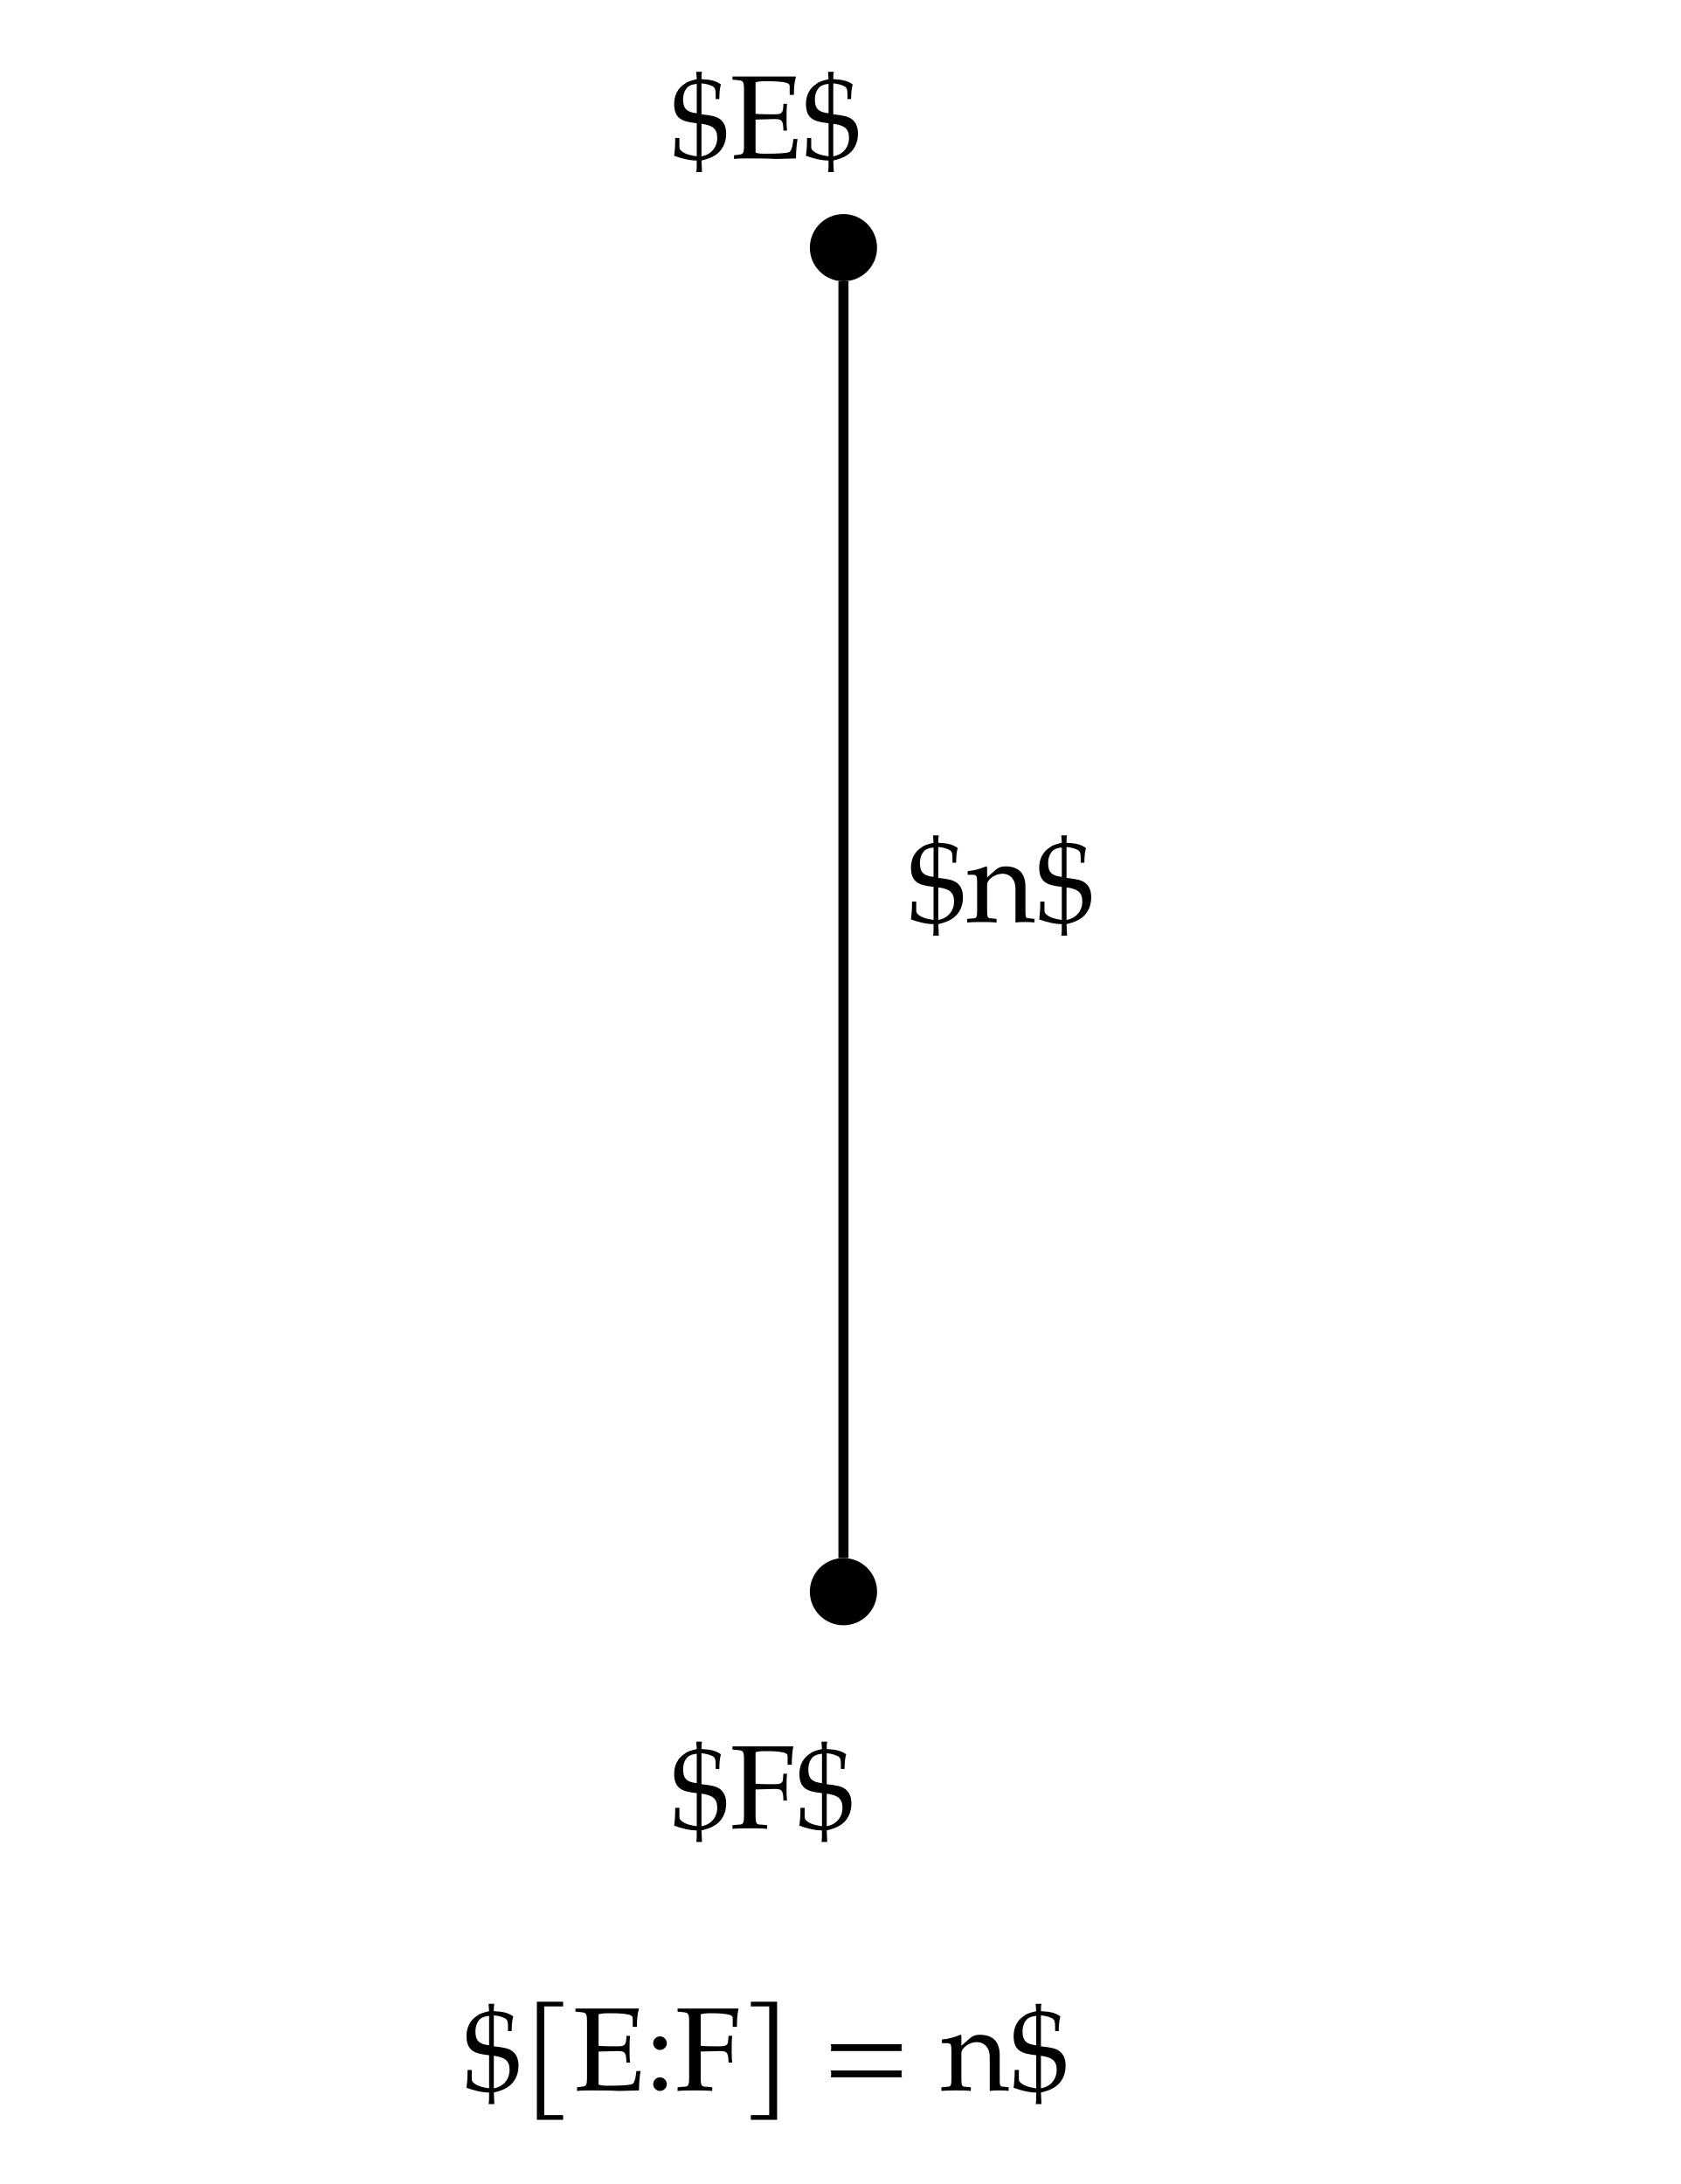
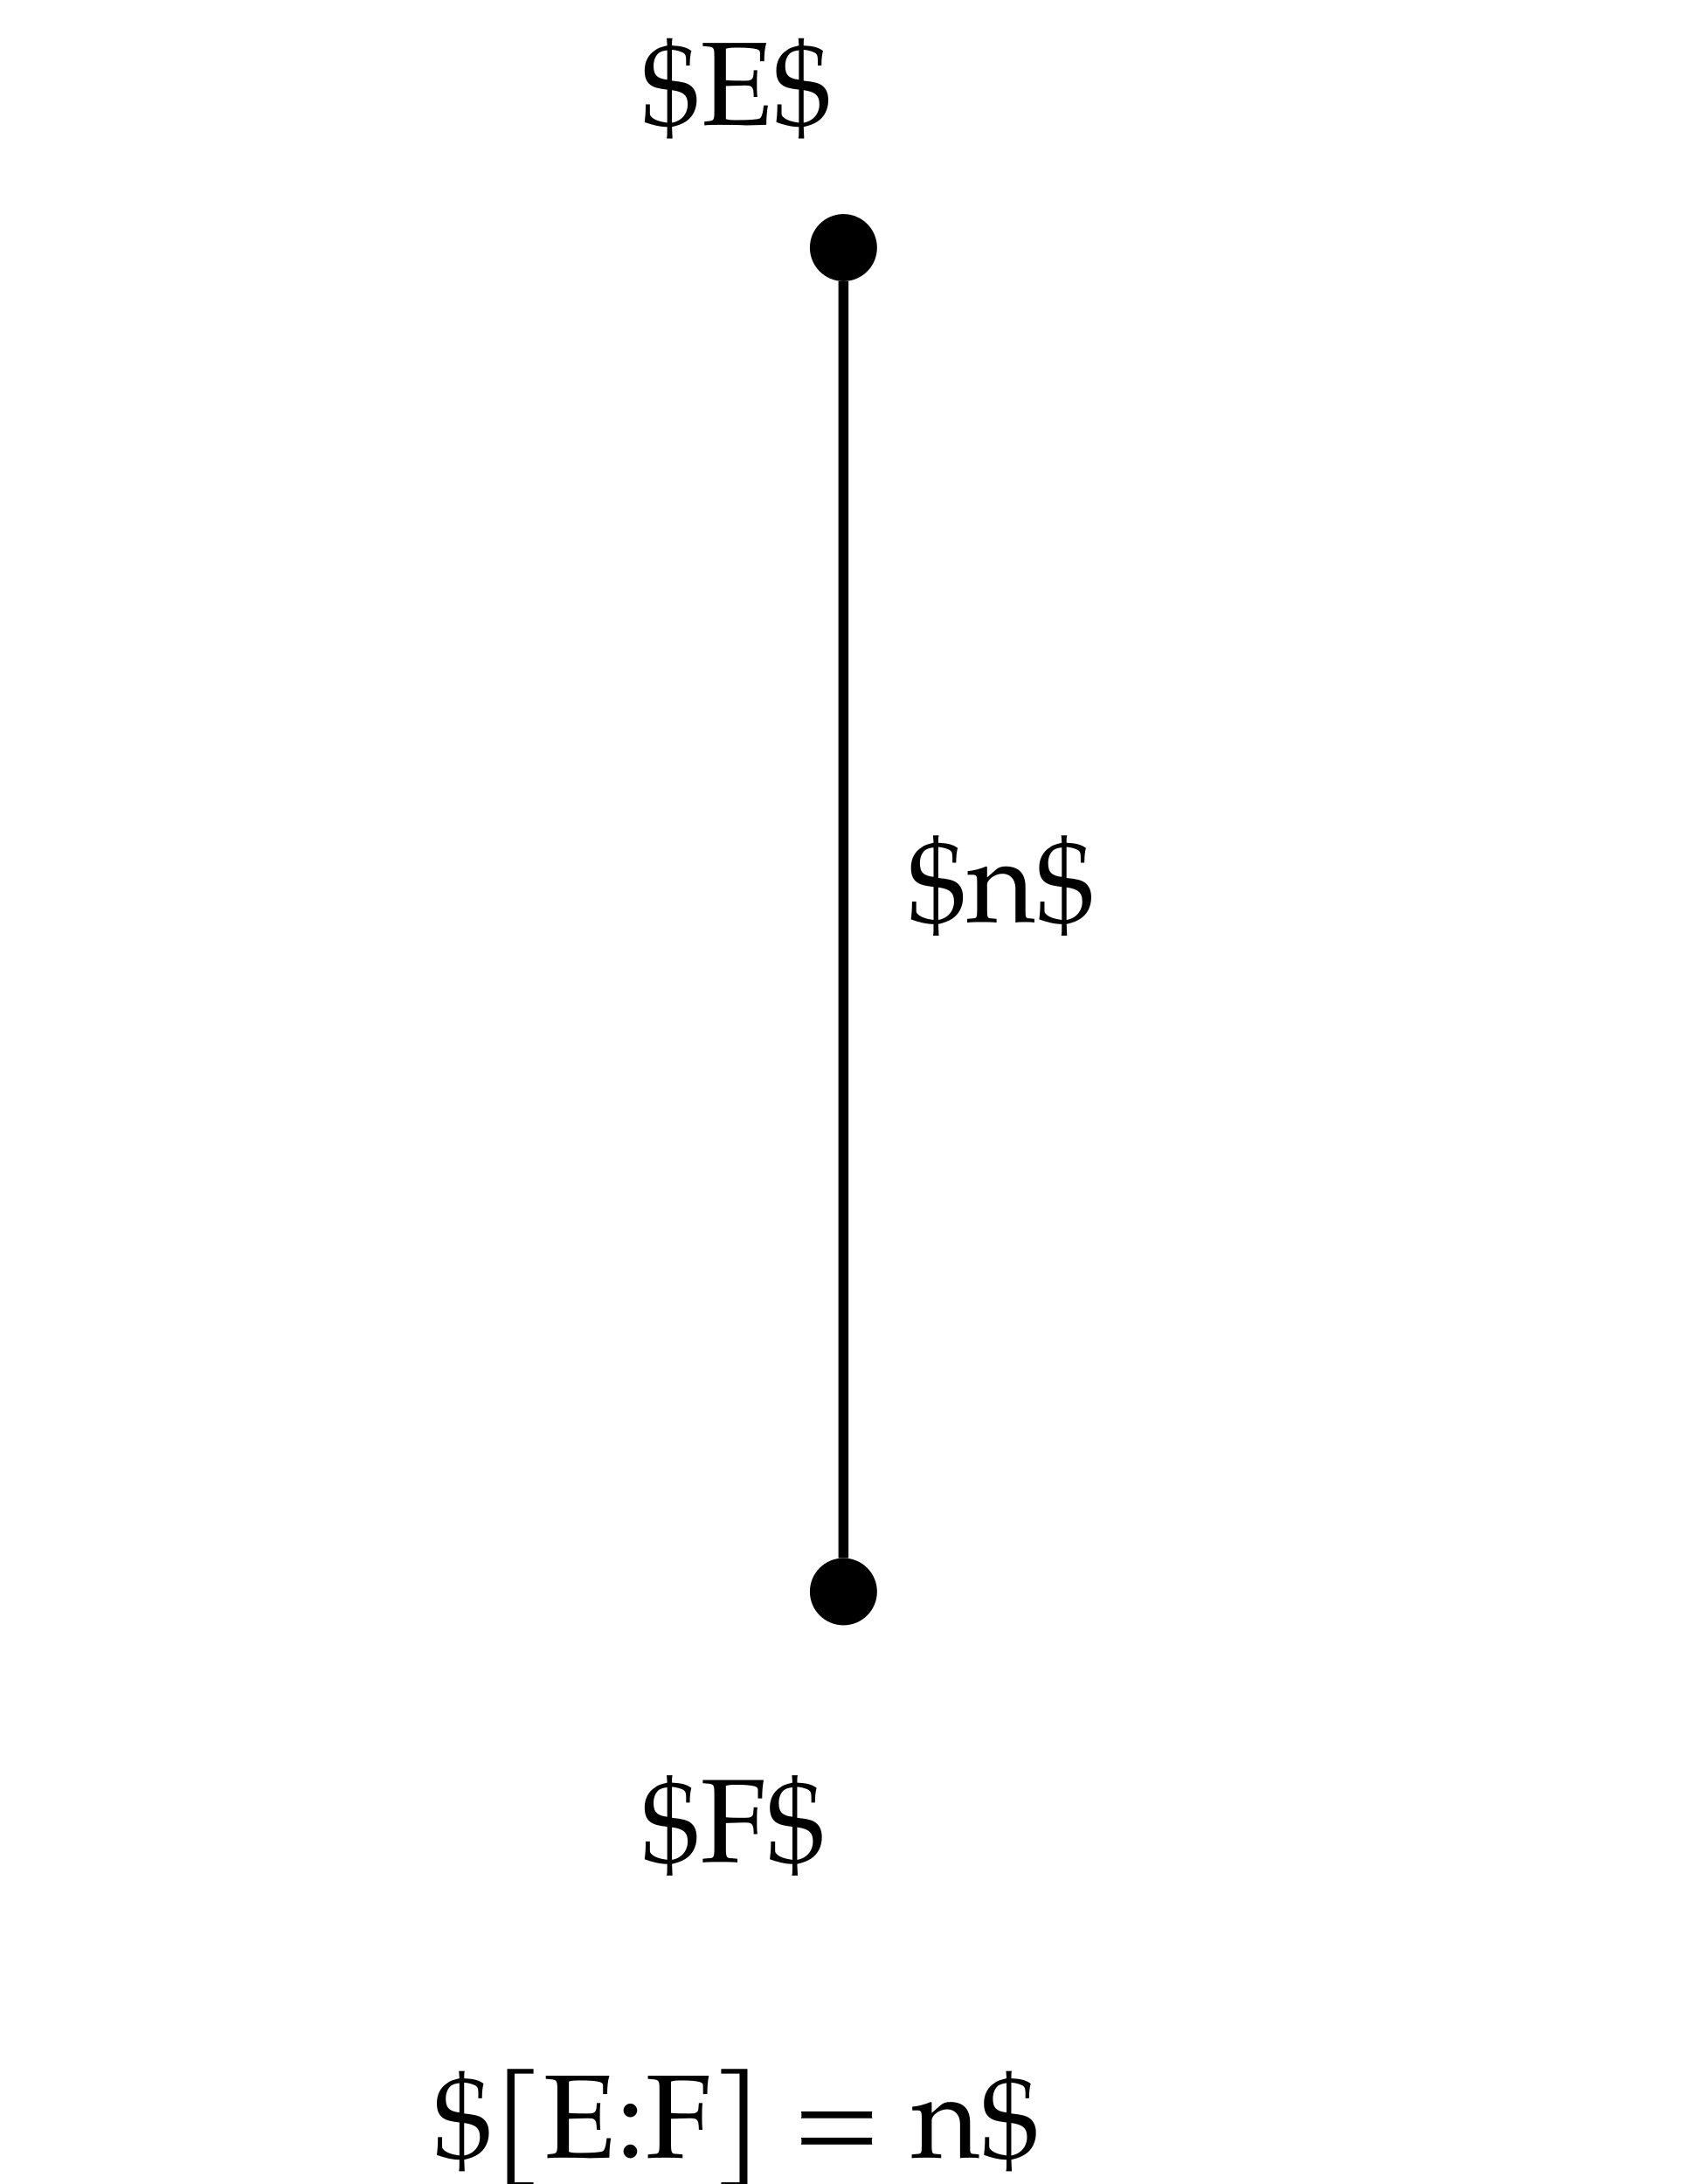
<svg xmlns="http://www.w3.org/2000/svg" width="50mm" height="65mm" viewBox="0 0 50 65" version="1.1" id="svg1">
  <defs id="defs1" />
  <g id="layer1">
-     <circle style="fill:#000000;stroke:#000000;stroke-width:0;stroke-dasharray:none" id="path1" cx="25.1" cy="47.371" r="1" />
-     <circle style="fill:#000000;stroke:#000000;stroke-width:0;stroke-dasharray:none" id="path1-3" cx="25.1" cy="7.371" r="1" />
+     <g id="g1">
+       <circle style="fill:#000000;stroke:#000000;stroke-width:0;stroke-dasharray:none" id="path1" cx="25.1" cy="47.371" r="1" />
+       <circle style="fill:#000000;stroke:#000000;stroke-width:0;stroke-dasharray:none" id="path1-3" cx="25.1" cy="7.371" r="1" />
+     </g>
    <path style="fill:none;fill-rule:evenodd;stroke:#000000;stroke-width:0.3;stroke-linecap:butt;stroke-linejoin:miter;stroke-dasharray:none;stroke-opacity:1" d="M 25.1,46.371 V 8.371" id="path2" />
-     <text xml:space="preserve" style="font-style:normal;font-variant:normal;font-weight:normal;font-stretch:normal;font-size:3.528px;font-family:'TeX Gyre Pagella';-inkscape-font-specification:'TeX Gyre Pagella';word-spacing:0px;fill:#000000;stroke:#000000;stroke-width:0;stroke-dasharray:none" x="27.001" y="27.442" id="text2">
-       <tspan id="tspan2" style="font-style:normal;font-variant:normal;font-weight:normal;font-stretch:normal;font-size:3.528px;font-family:'TeX Gyre Pagella';-inkscape-font-specification:'TeX Gyre Pagella';stroke-width:0;stroke-dasharray:none" x="27.001" y="27.442">$n$</tspan>
-     </text>
-     <text xml:space="preserve" style="font-style:normal;font-variant:normal;font-weight:normal;font-stretch:normal;font-size:3.528px;font-family:'TeX Gyre Pagella';-inkscape-font-specification:'TeX Gyre Pagella';text-align:center;word-spacing:0px;text-anchor:middle;fill:#000000;stroke:#000000;stroke-width:0;stroke-dasharray:none" x="25.001" y="4.715" id="text2-8">
-       <tspan id="tspan2-5" style="font-style:normal;font-variant:normal;font-weight:normal;font-stretch:normal;font-size:3.528px;font-family:'TeX Gyre Pagella';-inkscape-font-specification:'TeX Gyre Pagella';text-align:center;text-anchor:middle;stroke-width:0;stroke-dasharray:none" x="25.001" y="4.715">$E$</tspan>
-     </text>
-     <text xml:space="preserve" style="font-style:normal;font-variant:normal;font-weight:normal;font-stretch:normal;font-size:3.528px;font-family:'TeX Gyre Pagella';-inkscape-font-specification:'TeX Gyre Pagella';text-align:center;word-spacing:0px;text-anchor:middle;fill:#000000;stroke:#000000;stroke-width:0;stroke-dasharray:none" x="24.904" y="54.415" id="text2-8-6">
-       <tspan id="tspan2-5-1" style="font-style:normal;font-variant:normal;font-weight:normal;font-stretch:normal;font-size:3.528px;font-family:'TeX Gyre Pagella';-inkscape-font-specification:'TeX Gyre Pagella';text-align:center;text-anchor:middle;stroke-width:0;stroke-dasharray:none" x="24.904" y="54.415">$F$</tspan>
-     </text>
-     <text xml:space="preserve" style="font-style:normal;font-variant:normal;font-weight:normal;font-stretch:normal;font-size:3.528px;font-family:'TeX Gyre Pagella';-inkscape-font-specification:'TeX Gyre Pagella';text-align:center;word-spacing:0px;text-anchor:middle;fill:#000000;stroke:#000000;stroke-width:0;stroke-dasharray:none" x="25.001" y="62.215" id="text2-8-6-2">
-       <tspan id="tspan2-5-1-6" style="font-style:normal;font-variant:normal;font-weight:normal;font-stretch:normal;font-size:3.528px;font-family:'TeX Gyre Pagella';-inkscape-font-specification:'TeX Gyre Pagella';text-align:center;text-anchor:middle;stroke-width:0;stroke-dasharray:none" x="25.001" y="62.215">$[E:F] = n$</tspan>
-     </text>
+     <g id="g2">
+       <text xml:space="preserve" style="font-style:normal;font-variant:normal;font-weight:normal;font-stretch:normal;font-size:3.528px;font-family:'TeX Gyre Pagella';-inkscape-font-specification:'TeX Gyre Pagella';word-spacing:0px;fill:#000000;stroke:#000000;stroke-width:0;stroke-dasharray:none" x="27.001" y="27.442" id="text2">
+         <tspan id="tspan2" style="font-style:normal;font-variant:normal;font-weight:normal;font-stretch:normal;font-size:3.528px;font-family:'TeX Gyre Pagella';-inkscape-font-specification:'TeX Gyre Pagella';stroke-width:0;stroke-dasharray:none" x="27.001" y="27.442">$n$</tspan>
+       </text>
+       <text xml:space="preserve" style="font-style:normal;font-variant:normal;font-weight:normal;font-stretch:normal;font-size:3.528px;font-family:'TeX Gyre Pagella';-inkscape-font-specification:'TeX Gyre Pagella';text-align:center;word-spacing:0px;text-anchor:middle;fill:#000000;stroke:#000000;stroke-width:0;stroke-dasharray:none" x="25.001" y="3.715" id="text2-8">
+         <tspan id="tspan2-5" style="font-style:normal;font-variant:normal;font-weight:normal;font-stretch:normal;font-size:3.528px;font-family:'TeX Gyre Pagella';-inkscape-font-specification:'TeX Gyre Pagella';text-align:center;text-anchor:middle;stroke-width:0;stroke-dasharray:none" x="25.001" y="3.715">$E$</tspan>
+       </text>
+       <text xml:space="preserve" style="font-style:normal;font-variant:normal;font-weight:normal;font-stretch:normal;font-size:3.528px;font-family:'TeX Gyre Pagella';-inkscape-font-specification:'TeX Gyre Pagella';text-align:center;word-spacing:0px;text-anchor:middle;fill:#000000;stroke:#000000;stroke-width:0;stroke-dasharray:none" x="24.904" y="55.415" id="text2-8-6">
+         <tspan id="tspan2-5-1" style="font-style:normal;font-variant:normal;font-weight:normal;font-stretch:normal;font-size:3.528px;font-family:'TeX Gyre Pagella';-inkscape-font-specification:'TeX Gyre Pagella';text-align:center;text-anchor:middle;stroke-width:0;stroke-dasharray:none" x="24.904" y="55.415">$F$</tspan>
+       </text>
+       <text xml:space="preserve" style="font-style:normal;font-variant:normal;font-weight:normal;font-stretch:normal;font-size:3.528px;font-family:'TeX Gyre Pagella';-inkscape-font-specification:'TeX Gyre Pagella';text-align:center;word-spacing:0px;text-anchor:middle;fill:#000000;stroke:#000000;stroke-width:0;stroke-dasharray:none" x="25.001" y="64.215" id="text2-8-6-2">
+         <tspan id="tspan2-5-1-6" style="font-style:normal;font-variant:normal;font-weight:normal;font-stretch:normal;font-size:3.528px;font-family:'TeX Gyre Pagella';-inkscape-font-specification:'TeX Gyre Pagella';text-align:center;text-anchor:middle;stroke-width:0;stroke-dasharray:none" x="25.001" y="64.215">$[E:F] = n$</tspan>
+       </text>
+     </g>
  </g>
</svg>
